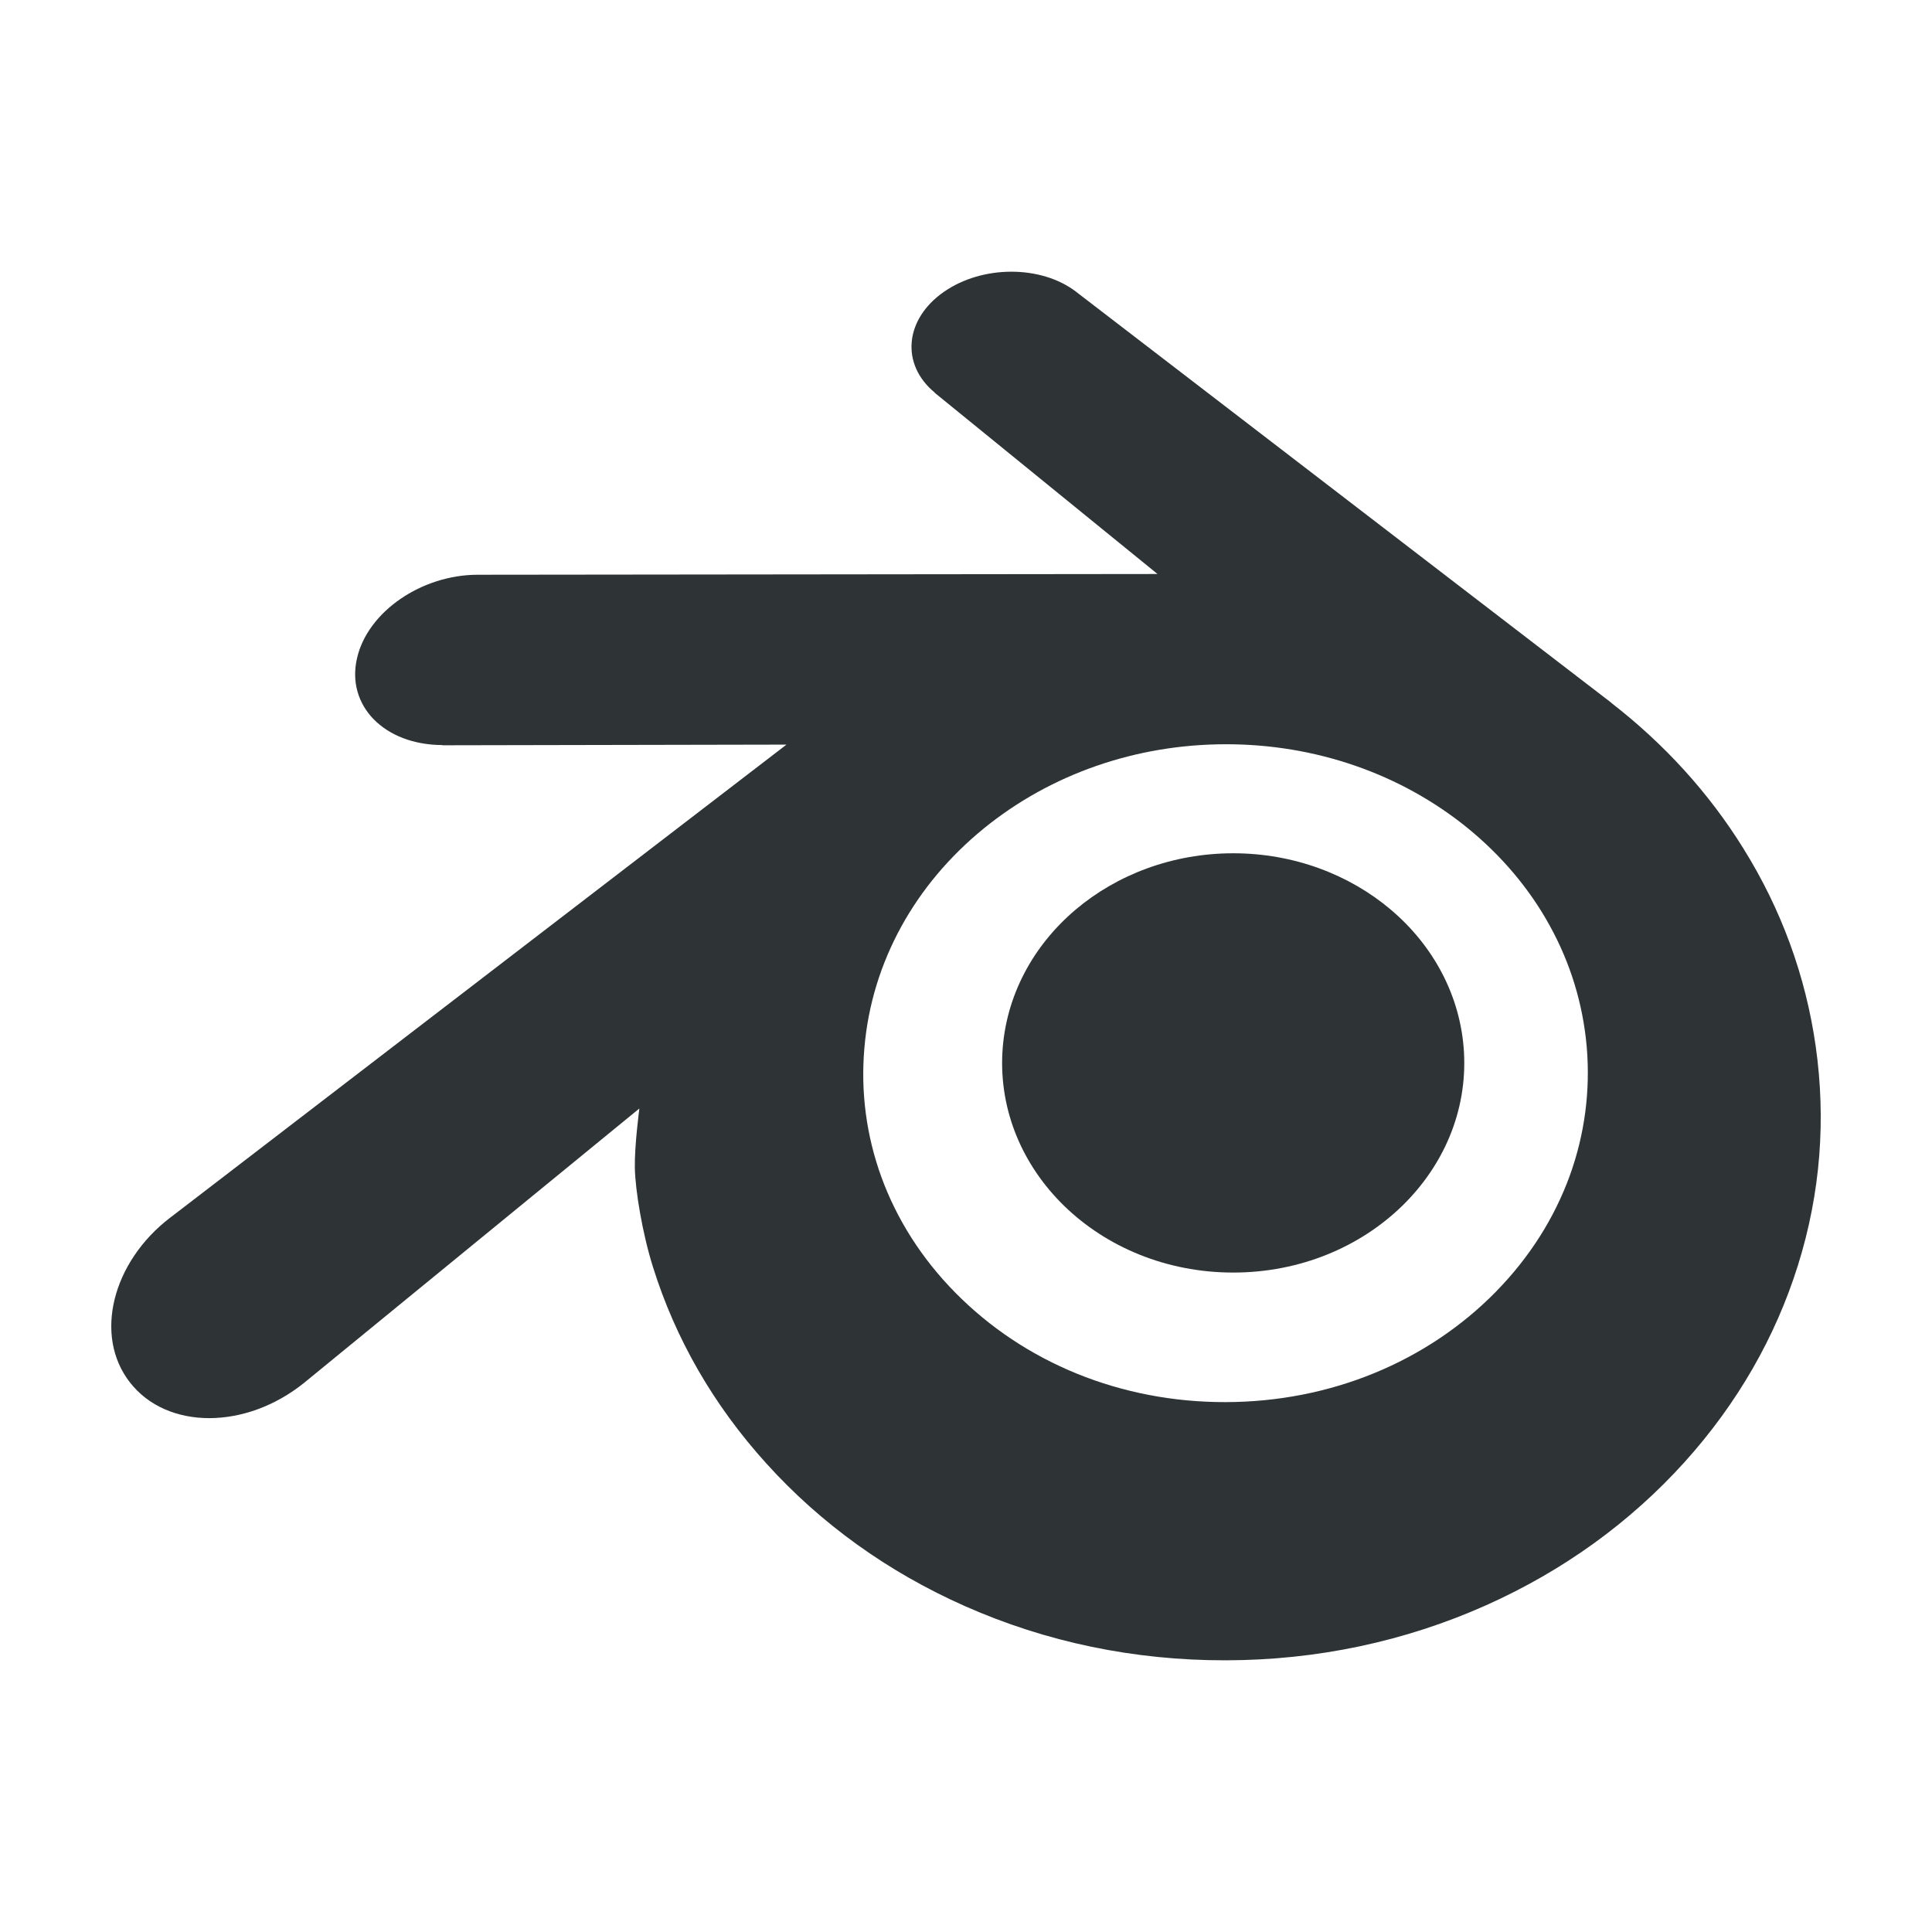
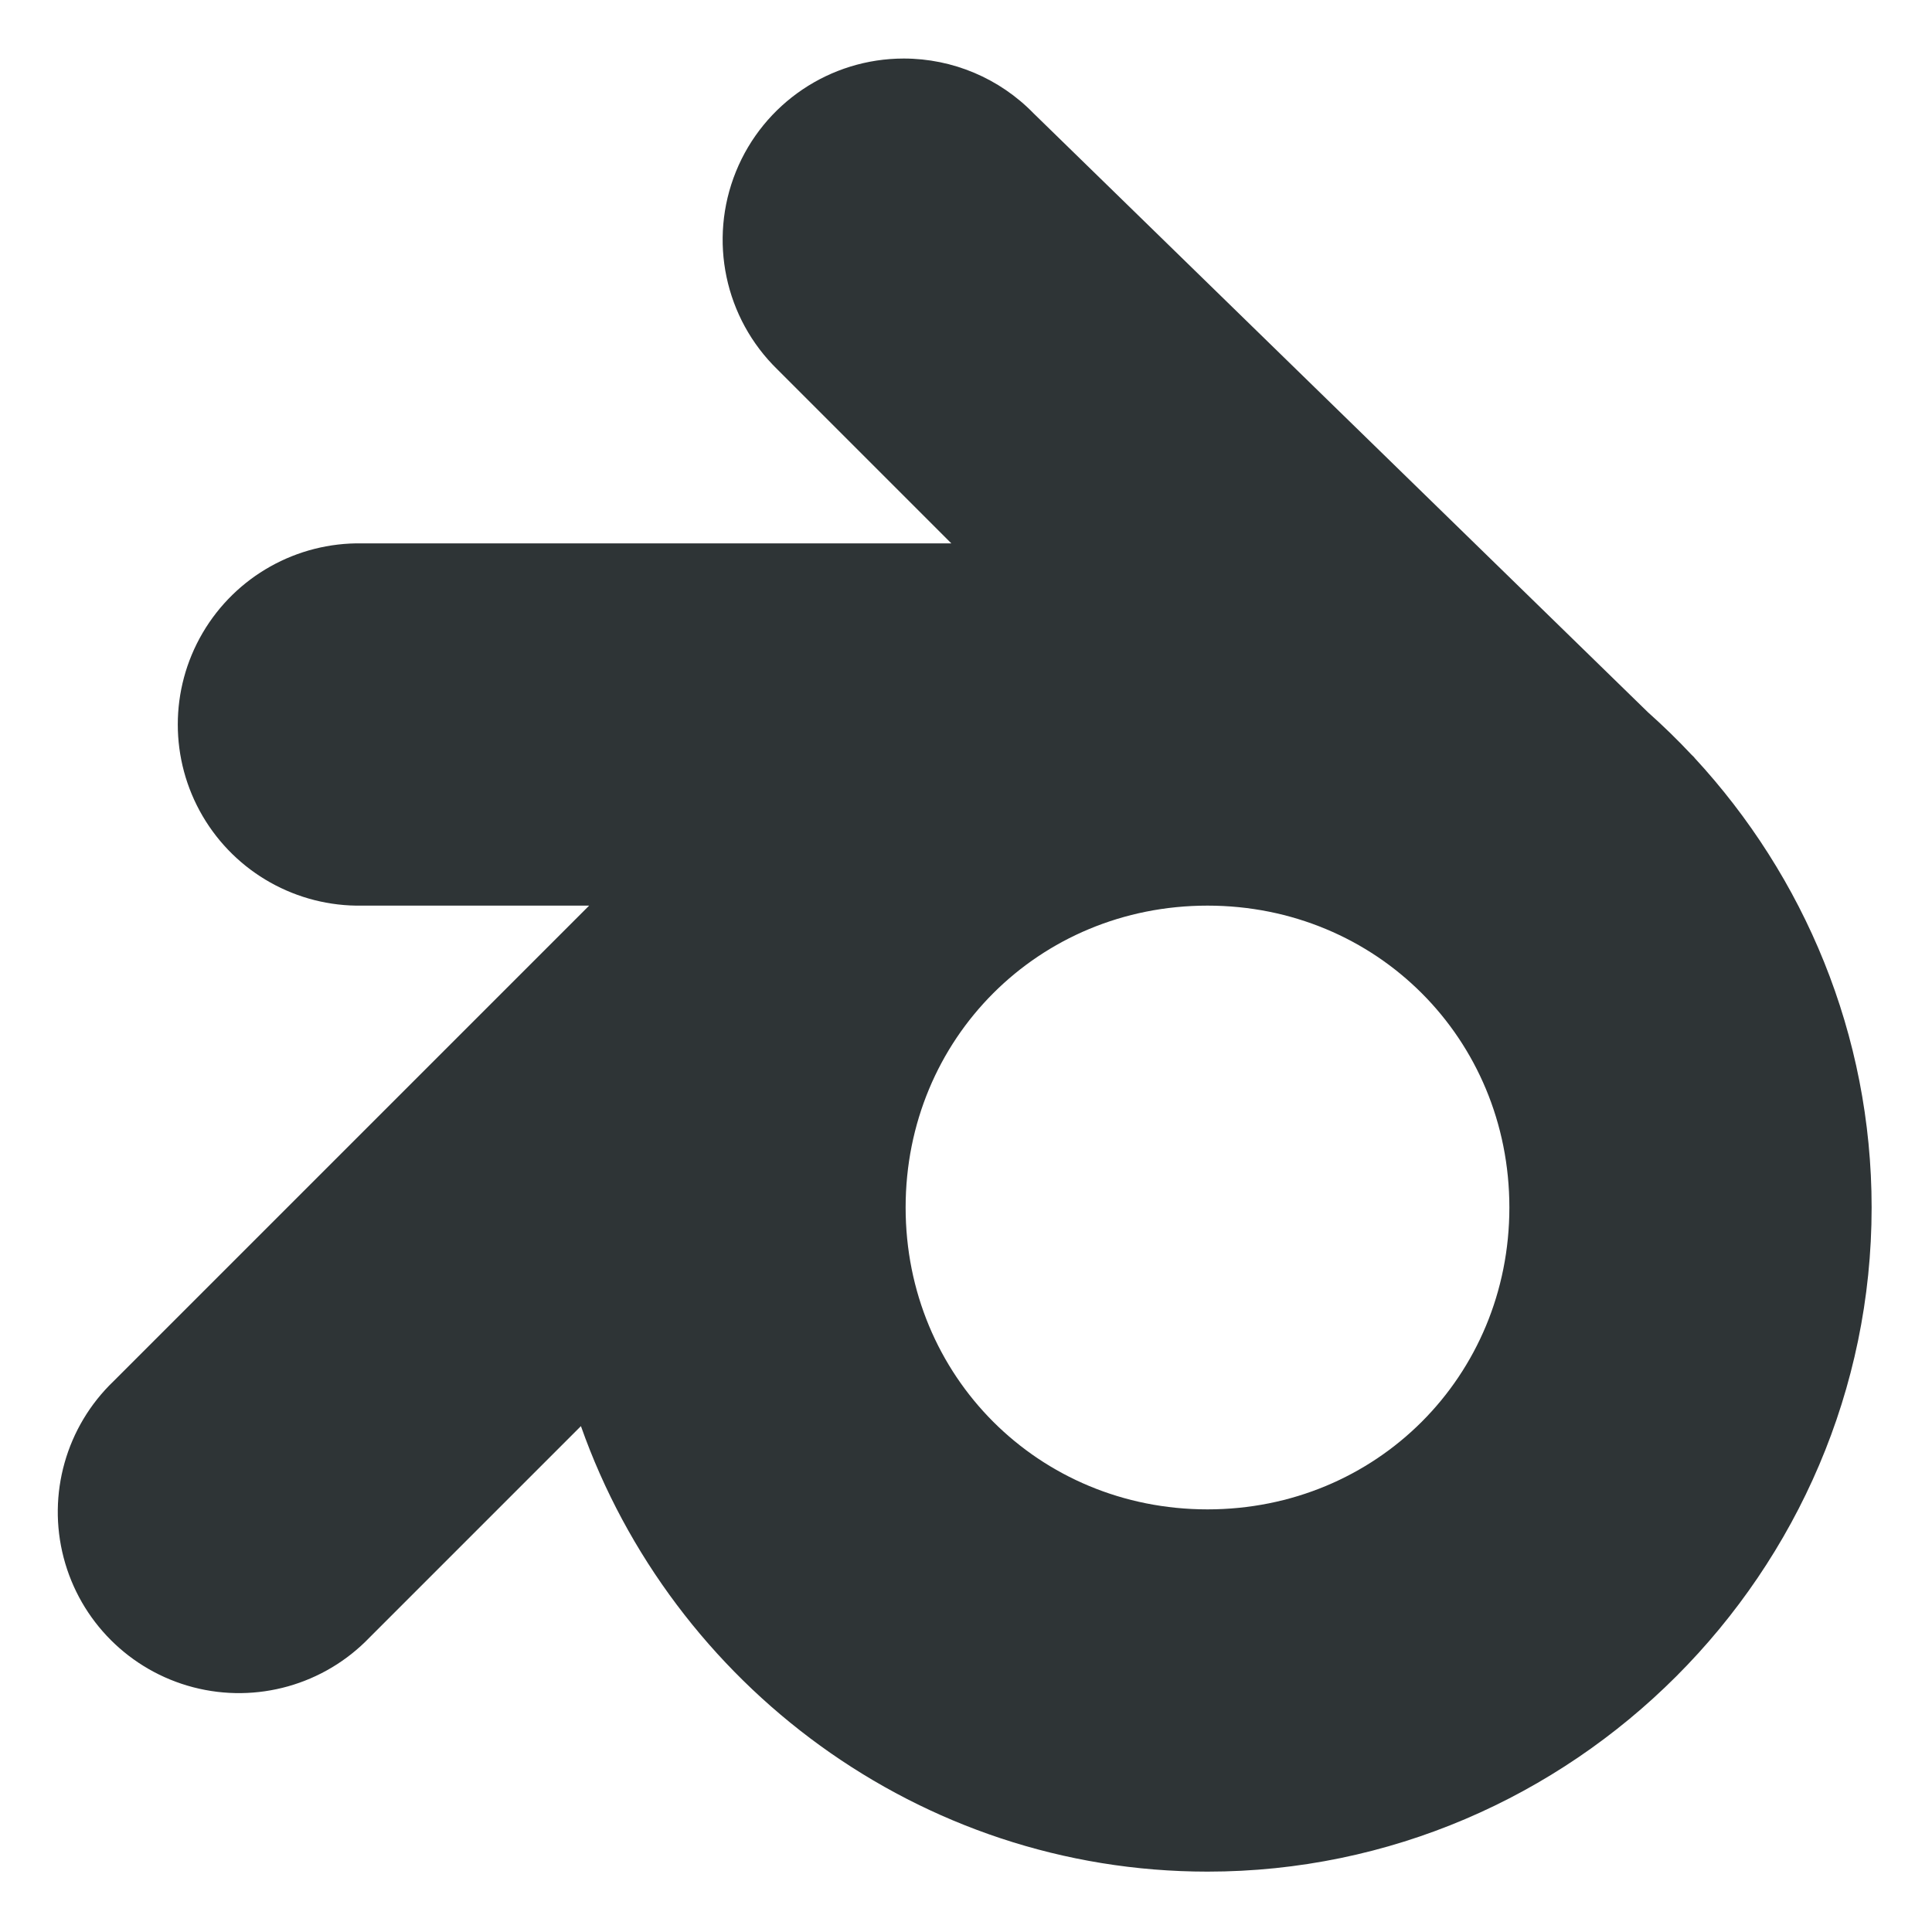
<svg xmlns="http://www.w3.org/2000/svg" width="64" height="64" viewBox="0 0 64 64" id="svg2" version="1.1">
  <defs id="defs4" />
  <g id="layer1" transform="translate(0,-988.3622)">
-     <g id="g3394" transform="matrix(0.7990563,0,0,0.7990563,-109.9236,343.3425)">
-       <path id="path3026-5" style="fill:#2e3436;fill-opacity:1;fill-rule:nonzero;stroke:none" d="m 179.123,850.858 c 0.133,-2.362 1.291,-4.445 3.036,-5.921 1.714,-1.45 4.018,-2.336 6.534,-2.336 2.513,0 4.817,0.886 6.53,2.336 1.746,1.476 2.902,3.559 3.036,5.919 0.133,2.43 -0.843,4.685 -2.556,6.357 -1.746,1.701 -4.229,2.77 -7.01,2.77 -2.783,0 -5.27,-1.069 -7.016,-2.77 -1.712,-1.673 -2.686,-3.928 -2.554,-6.355" />
-       <path id="path3028-6" style="fill:#2e3436;fill-opacity:1;fill-rule:nonzero;stroke:none" d="m 163.885,855.634 c 0.016,0.926 0.311,2.723 0.754,4.126 0.93,2.971 2.507,5.72 4.704,8.144 2.252,2.489 5.026,4.49 8.23,5.909 3.366,1.492 7.015,2.251 10.805,2.245 3.785,-0.005 7.433,-0.78 10.8,-2.283 3.204,-1.433 5.975,-3.442 8.225,-5.934 2.192,-2.431 3.769,-5.185 4.7,-8.156 0.47,-1.502 0.765,-3.025 0.884,-4.555 0.117,-1.506 0.068,-3.014 -0.146,-4.521 -0.417,-2.939 -1.434,-5.694 -2.998,-8.206 -1.433,-2.309 -3.277,-4.331 -5.471,-6.032 l 0.006,-0.002 -22.14,-17 c -0.019,-0.015 -0.035,-0.031 -0.056,-0.044 -1.454,-1.116 -3.896,-1.111 -5.492,0.006 -1.616,1.129 -1.8,2.998 -0.364,4.178 l -0.005,0.005 9.232,7.509 -28.144,0.031 c -0.014,0 -0.026,0 -0.037,0 -2.326,0.001 -4.562,1.528 -5.004,3.458 -0.456,1.965 1.124,3.595 3.542,3.603 l -0.002,0.009 14.264,-0.028 -25.455,19.539 c -0.031,0.025 -0.068,0.049 -0.098,0.074 -2.401,1.837 -3.176,4.896 -1.664,6.83 1.534,1.969 4.799,1.972 7.225,0.011 l 13.893,-11.369 c 0,0 -0.204,1.534 -0.188,2.455 z m 35.7,5.141 c -2.864,2.916 -6.87,4.57 -11.207,4.579 -4.343,0.008 -8.349,-1.633 -11.213,-4.544 -1.399,-1.419 -2.426,-3.05 -3.06,-4.79 -0.62,-1.708 -0.863,-3.521 -0.703,-5.351 0.152,-1.79 0.684,-3.495 1.535,-5.04 0.835,-1.516 1.984,-2.889 3.405,-4.049 2.781,-2.268 6.324,-3.494 10.03,-3.499 3.709,-0.006 7.249,1.211 10.033,3.47 1.417,1.155 2.567,2.521 3.402,4.037 0.854,1.542 1.383,3.241 1.54,5.036 0.156,1.827 -0.085,3.639 -0.705,5.349 -0.635,1.744 -1.659,3.375 -3.058,4.801" />
-     </g>
+     <path style="color:#000000;font-style:normal;font-variant:normal;font-weight:normal;font-stretch:normal;font-size:medium;line-height:normal;font-family:sans-serif;font-variant-ligatures:none;font-variant-position:normal;font-variant-caps:normal;font-variant-numeric:normal;font-variant-alternates:normal;font-feature-settings:normal;text-indent:0;text-align:start;text-decoration:none;text-decoration-line:none;text-decoration-style:solid;text-decoration-color:#000000;letter-spacing:normal;word-spacing:normal;text-transform:none;direction:ltr;block-progression:tb;writing-mode:lr-tb;baseline-shift:baseline;text-anchor:start;white-space:normal;shape-padding:0;clip-rule:nonzero;display:inline;overflow:visible;visibility:visible;opacity:1;isolation:auto;mix-blend-mode:normal;color-interpolation:sRGB;color-interpolation-filters:linearRGB;solid-color:#000000;solid-opacity:1;fill:#2e3436;fill-opacity:1;fill-rule:nonzero;stroke:none;stroke-width:12;stroke-linecap:round;stroke-linejoin:miter;stroke-miterlimit:4;stroke-dasharray:none;stroke-dashoffset:0;stroke-opacity:1;color-rendering:auto;image-rendering:auto;shape-rendering:auto;text-rendering:auto;enable-background:accumulate" d="M 29.938 1.939 A 6.001 6.001 0 0 0 25.758 12.244 L 31.514 18 L 12 18 A 6.001 6.001 0 1 0 12 30 L 19.516 30 L 3.758 45.758 A 6.001 6.001 0 1 0 12.242 54.244 L 19.244 47.242 C 22.263 55.802 30.455 62 40 62 C 52.079 62 62 52.079 62 40 C 62 34.269 59.764 29.028 56.127 25.098 L 56.129 25.094 L 56.029 24.996 C 55.571 24.507 55.09 24.04 54.59 23.594 L 34.242 3.758 A 6.001 6.001 0 0 0 29.938 1.939 z M 40 30 C 45.594 30 50 34.406 50 40 C 50 45.594 45.594 50 40 50 C 34.406 50 30 45.594 30 40 C 30 34.406 34.406 30 40 30 z " transform="translate(0,988.3622)" id="path8779" />
  </g>
</svg>
